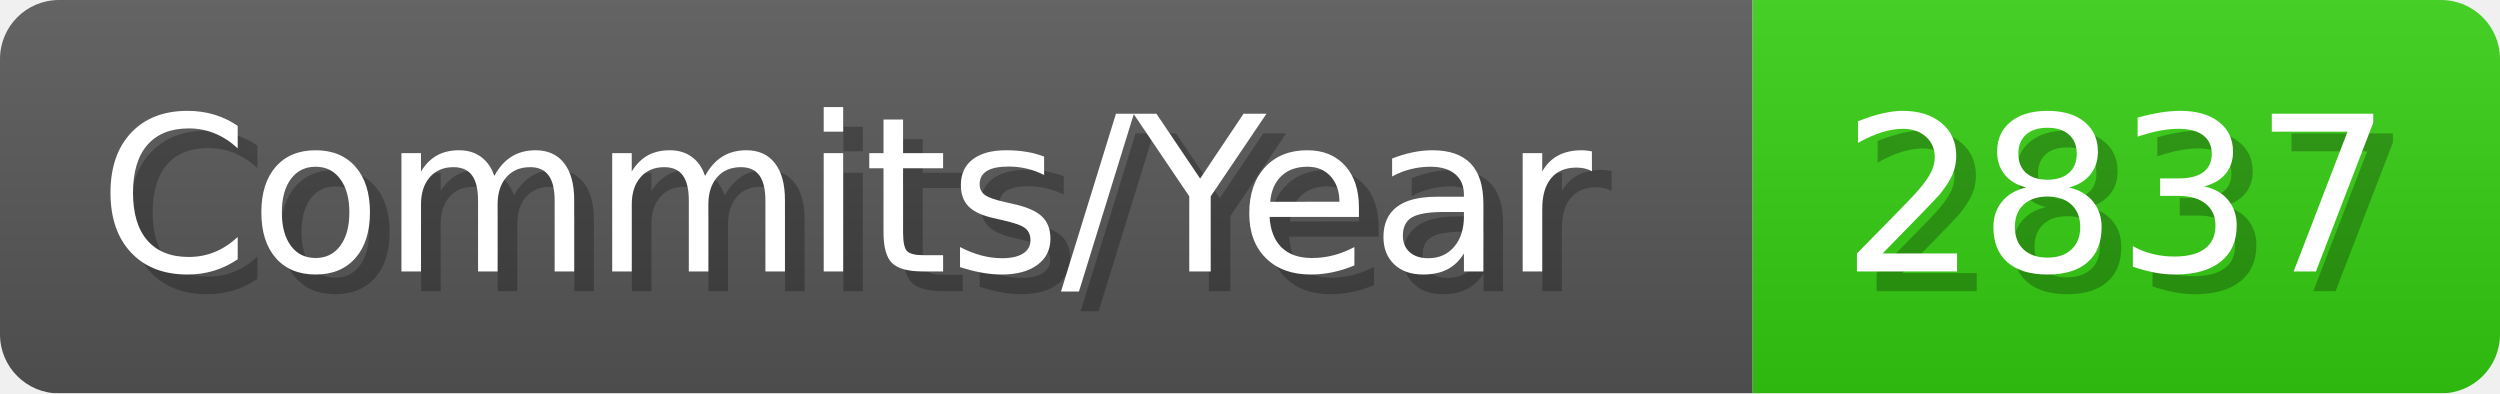
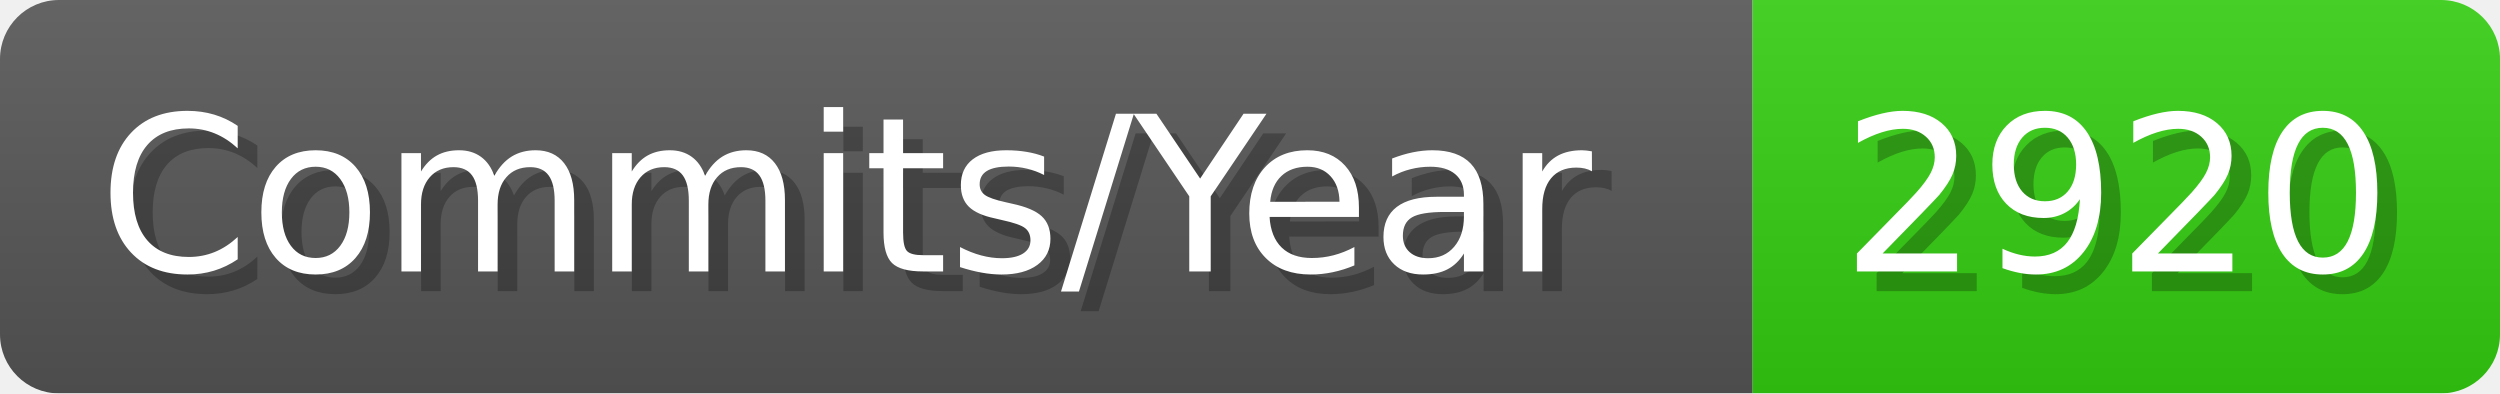
- <svg xmlns="http://www.w3.org/2000/svg" width="127.1" height="20" viewBox="0 0 1271 200" role="img" aria-label="Commits/Year: 2837">
+ <svg xmlns="http://www.w3.org/2000/svg" width="127.1" height="20" viewBox="0 0 1271 200" role="img" aria-label="Commits/Year: 2920">
  <linearGradient id="aUPdi" x2="0" y2="100%">
    <stop offset="0" stop-opacity=".1" stop-color="#EEE" />
    <stop offset="1" stop-opacity=".1" />
  </linearGradient>
  <mask id="WfAiQ">
    <rect width="1271" height="200" rx="30" fill="#FFF" />
  </mask>
  <g mask="url(#WfAiQ)">
    <rect width="891" height="200" fill="#555" />
    <rect width="380" height="200" fill="#3C1" x="891" />
    <rect width="1271" height="200" fill="url(#aUPdi)" />
  </g>
  <g aria-hidden="true" fill="#fff" text-anchor="start" font-family="Verdana,DejaVu Sans,sans-serif" font-size="110">
    <text x="60" y="148" textLength="791" fill="#000" opacity="0.25">Commits/Year</text>
    <text x="50" y="138" textLength="791">Commits/Year</text>
-     <text x="946" y="148" textLength="280" fill="#000" opacity="0.25">2837</text>
-     <text x="936" y="138" textLength="280">2837</text>
+     <text x="946" y="148" textLength="280" fill="#000" opacity="0.25">2920</text>
+     <text x="936" y="138" textLength="280">2920</text>
  </g>
</svg>
